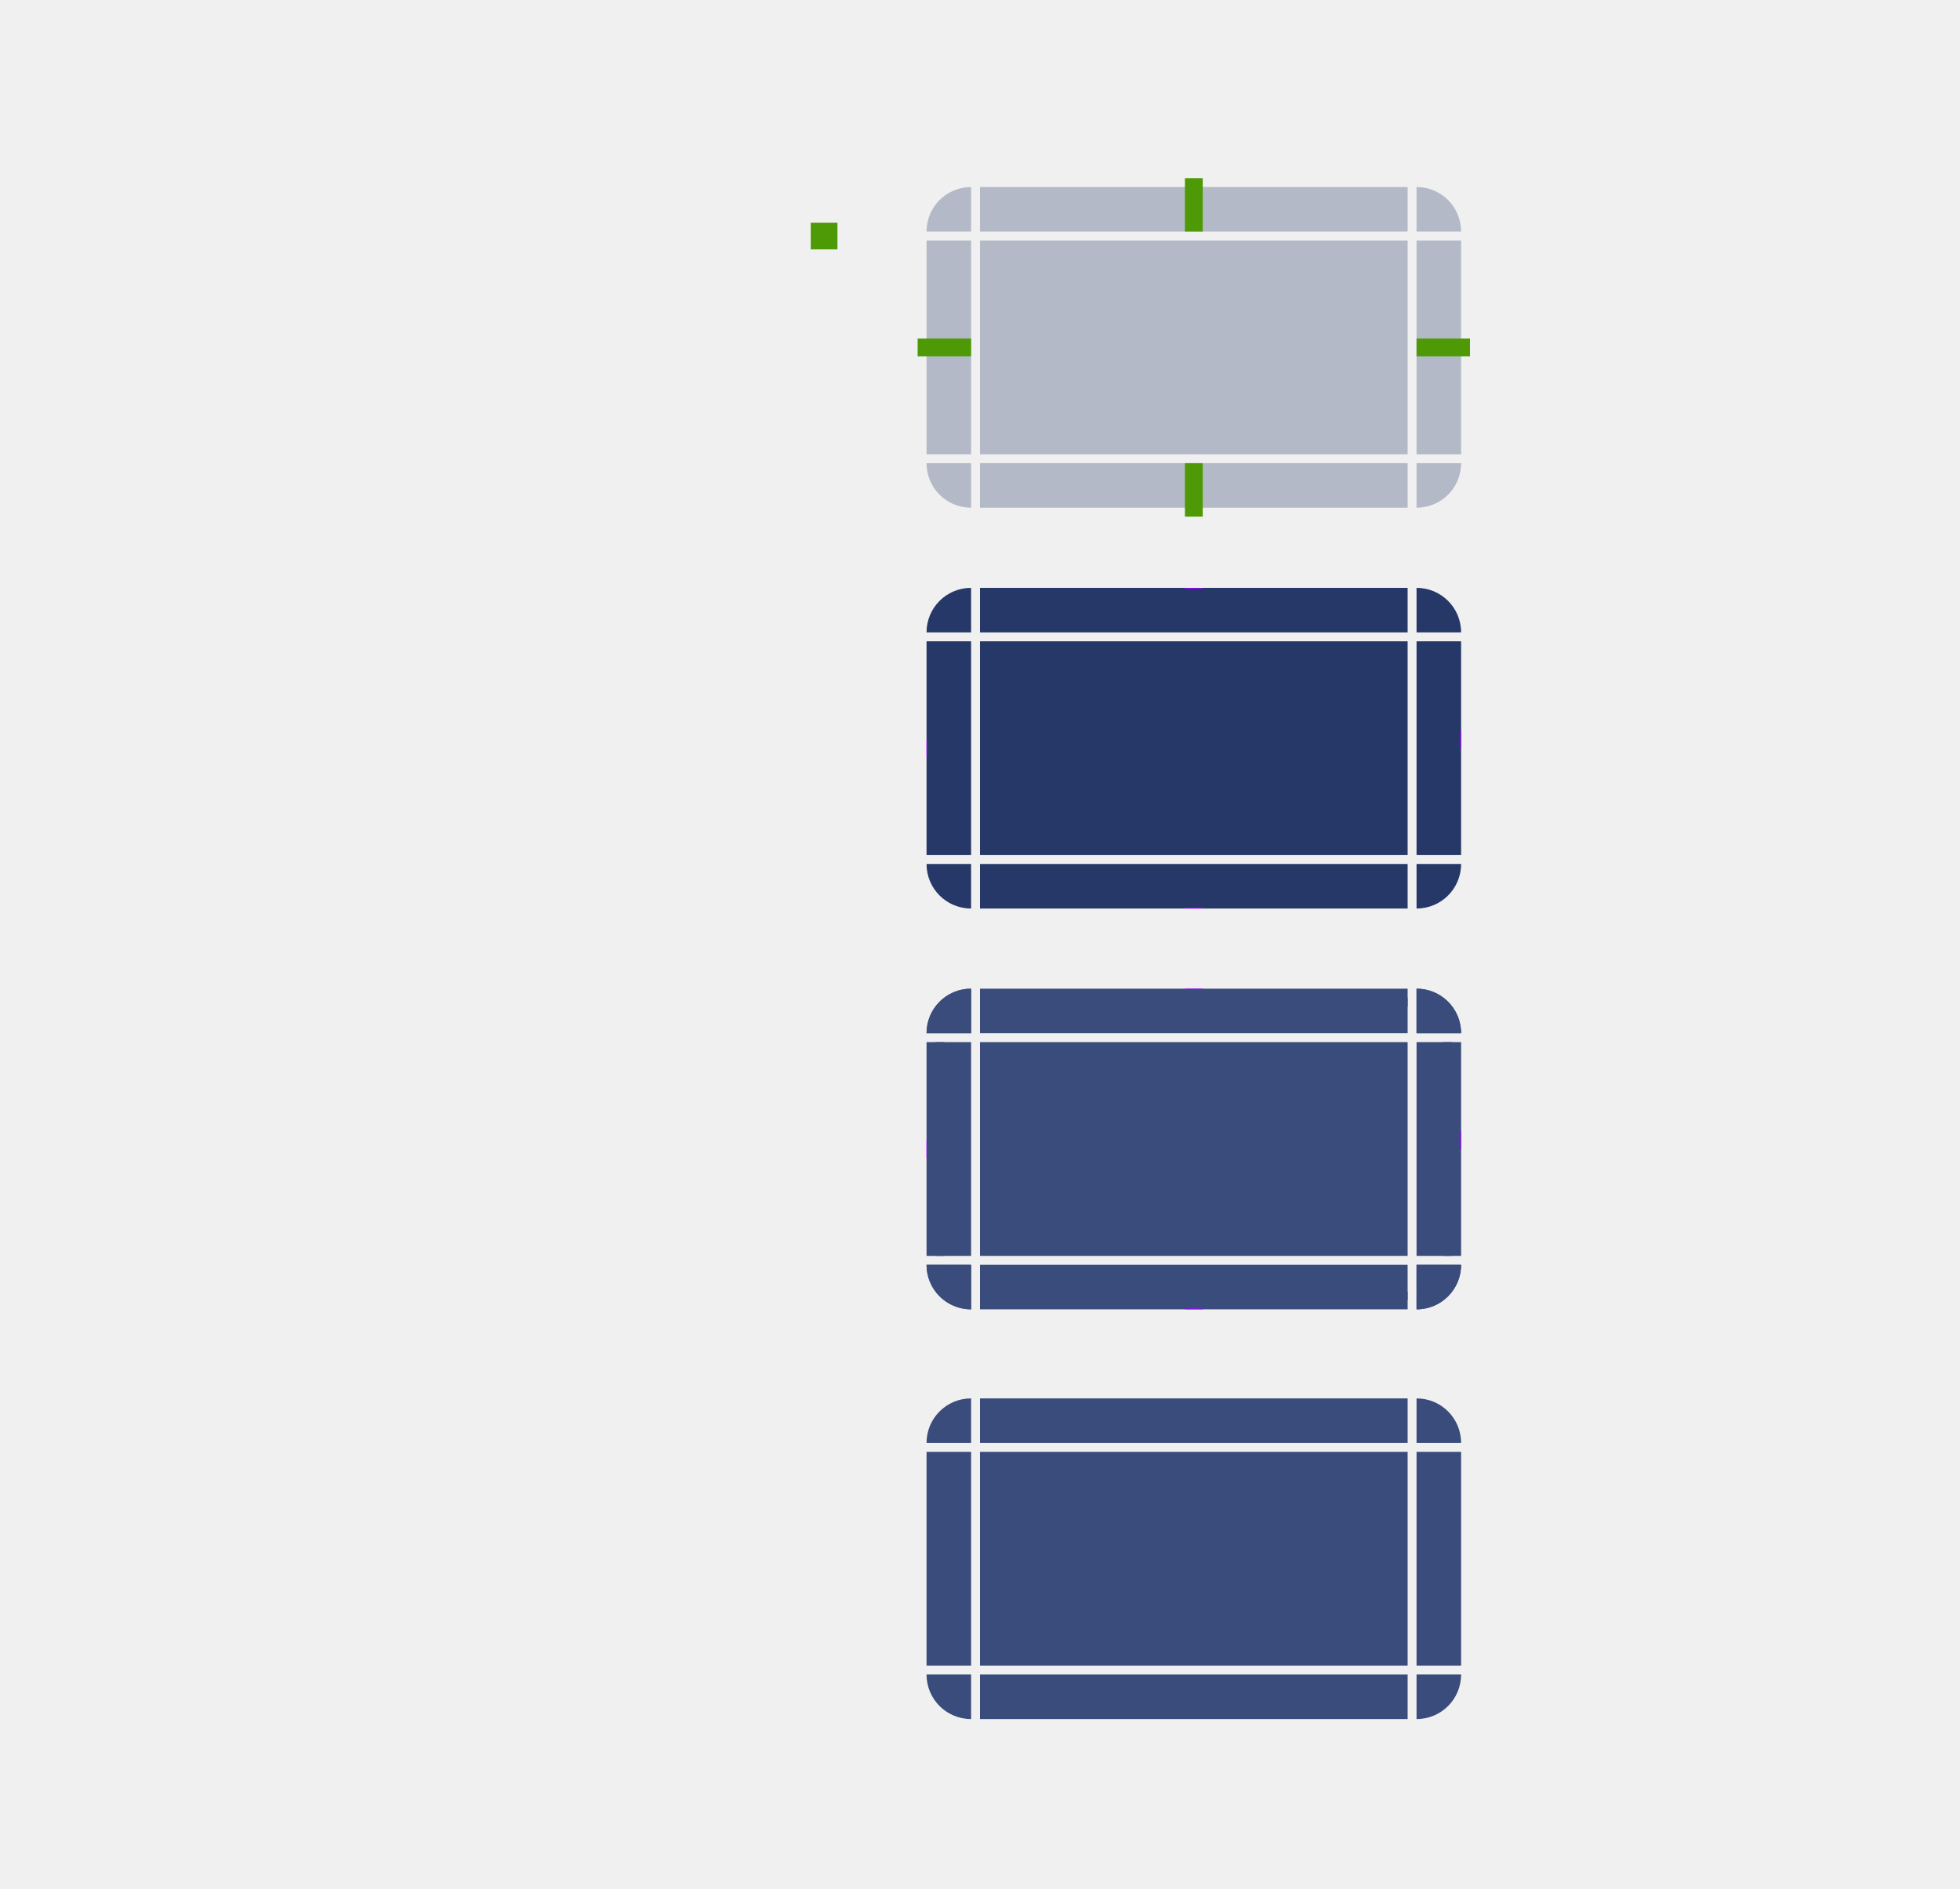
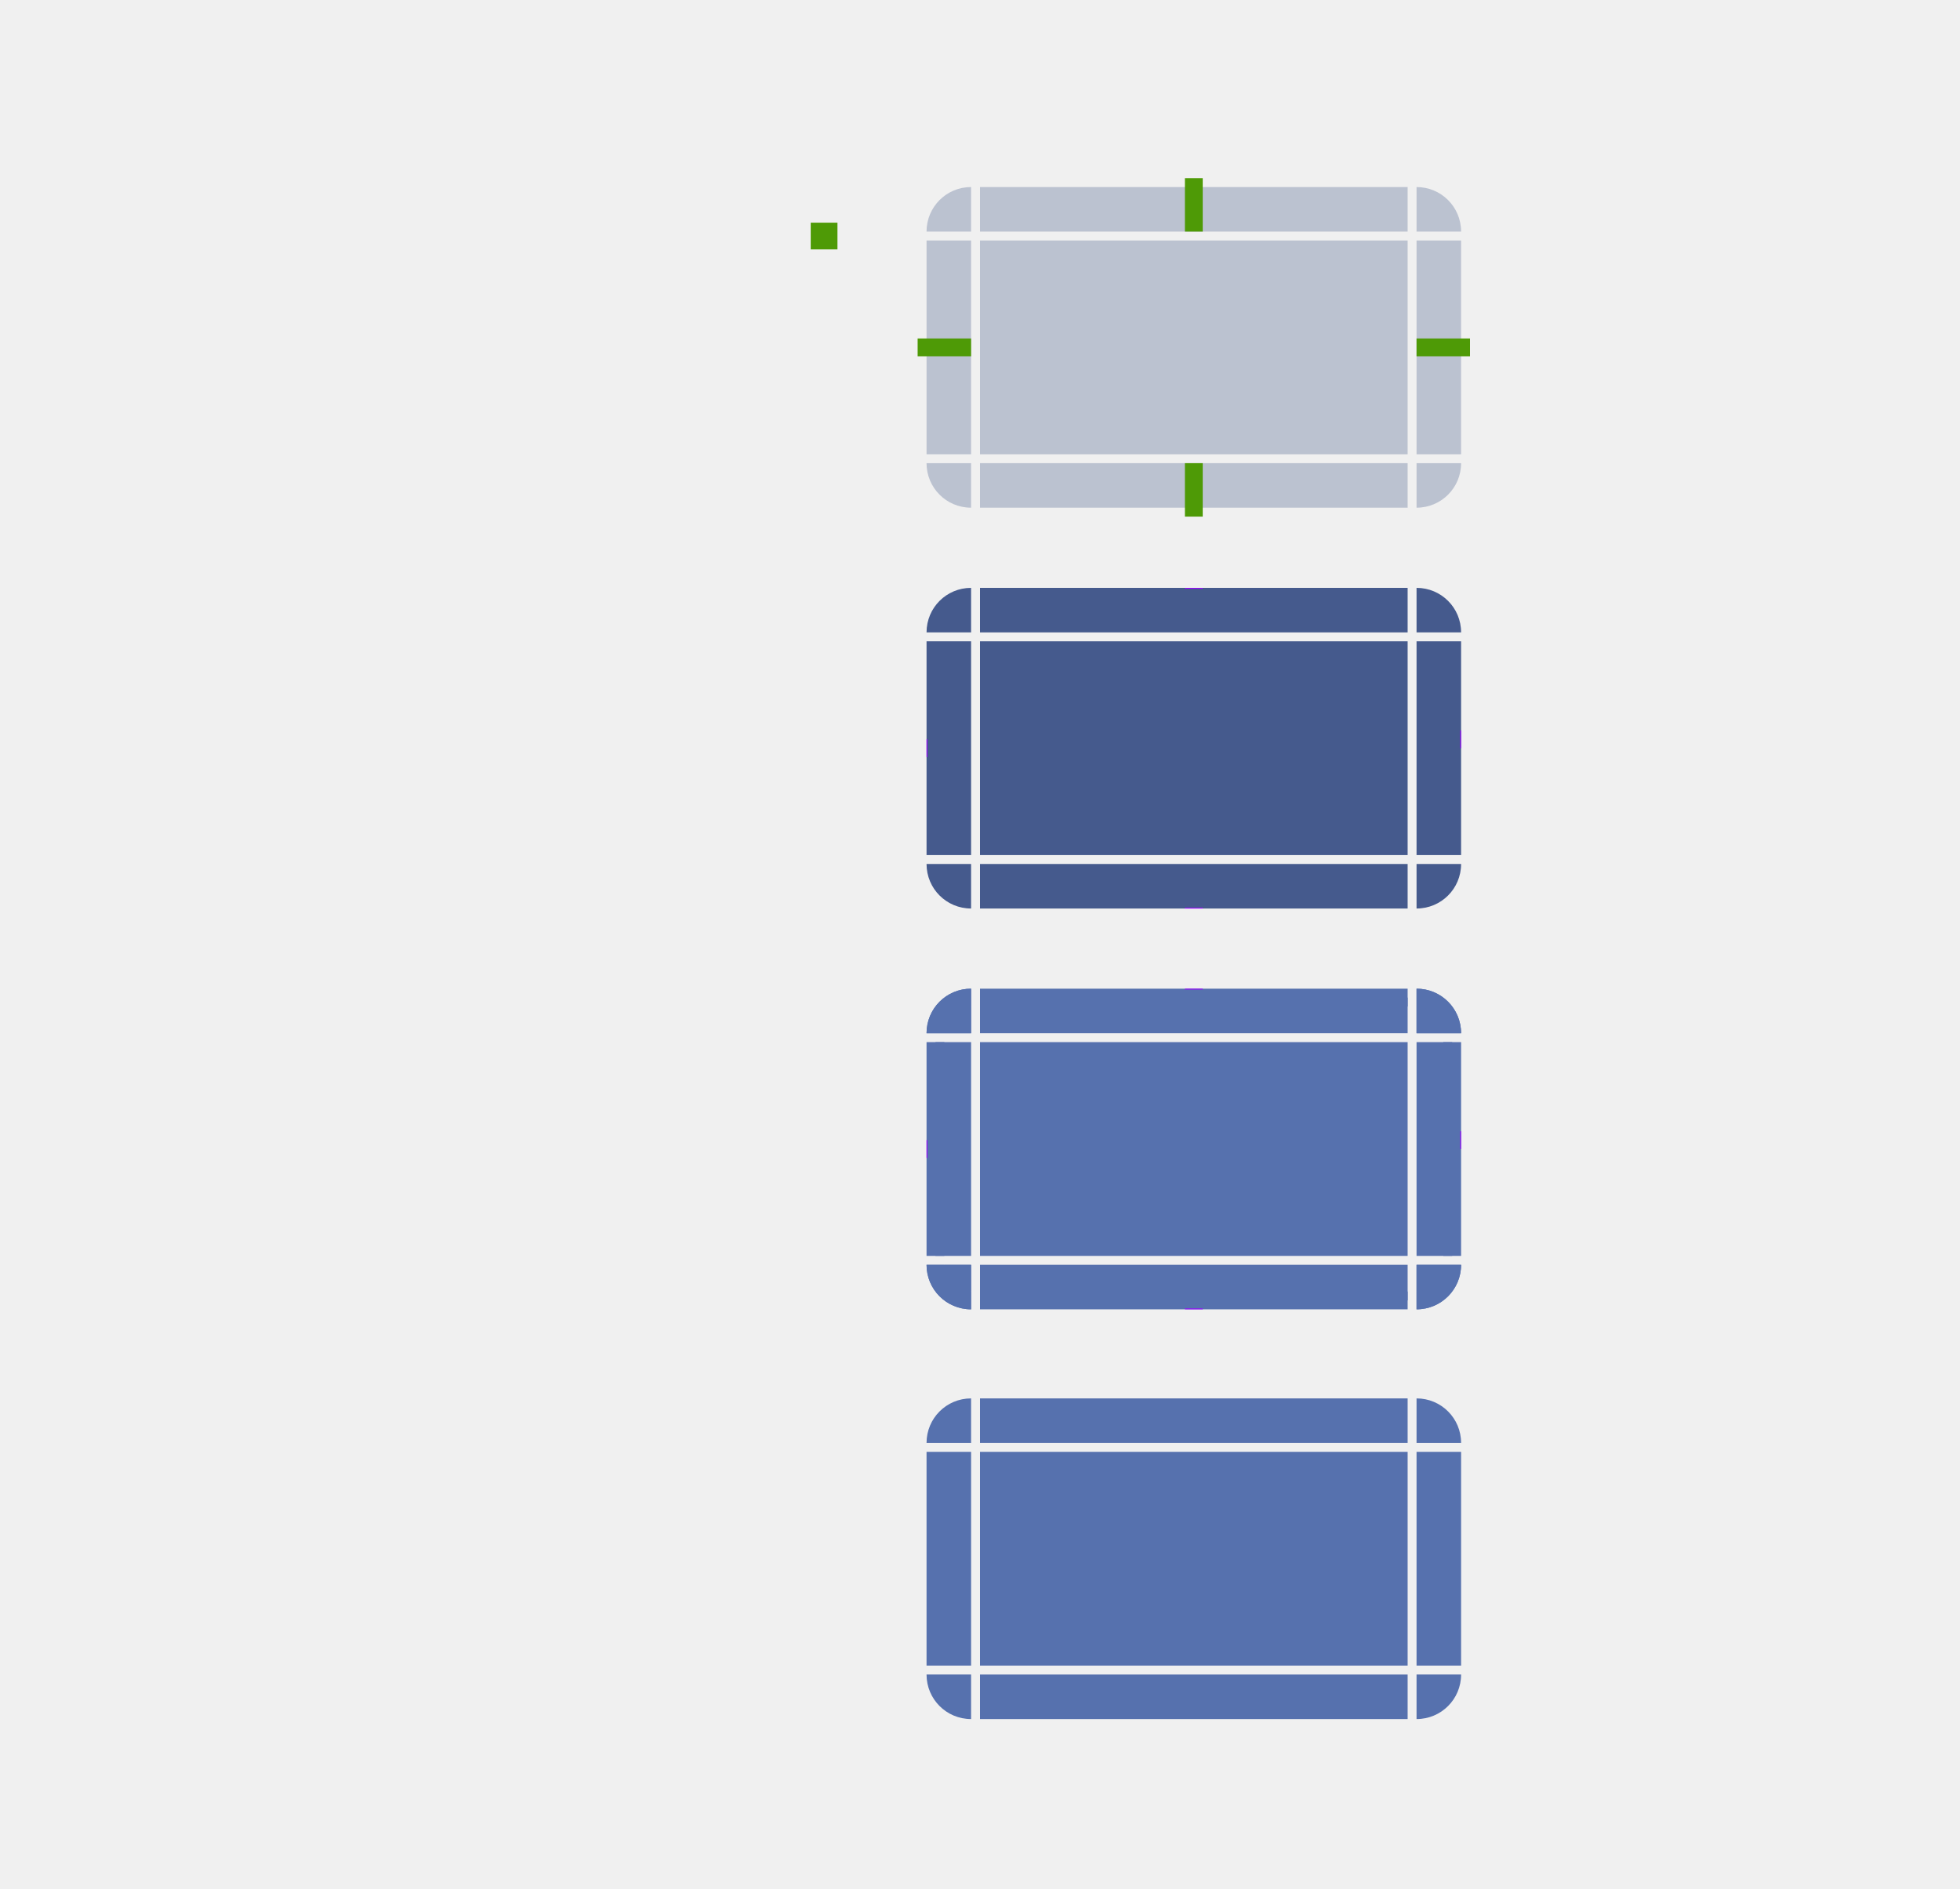
<svg xmlns="http://www.w3.org/2000/svg" xmlns:xlink="http://www.w3.org/1999/xlink" width="220" height="212" version="1.0" id="svg414">
  <defs id="defs18">
    <linearGradient id="b">
      <stop stop-color="#fafafa" offset="0" id="stop2" />
      <stop stop-color="#fafafa" offset="1" id="stop4" />
      <stop stop-color="#afb4b9" stop-opacity=".314" offset="1" id="stop6" />
    </linearGradient>
    <linearGradient id="e">
      <stop stop-color="#0c6395" offset="0" id="stop9" />
      <stop stop-color="#3daeef" offset="1" id="stop11" />
    </linearGradient>
    <style id="current-color-scheme" type="text/css">.ColorScheme-Text {
        color:#31363b;
        stop-color:#31363b;
      }
      .ColorScheme-Background {
        color:#eff0f1;
        stop-color:#eff0f1;
      }
      .ColorScheme-Highlight {
        color:#3daee9;
        stop-color:#3daee9;
      }
      .ColorScheme-ViewText {
        color:#31363b;
        stop-color:#31363b;
      }
      .ColorScheme-ViewBackground {
        color:#fcfcfc;
        stop-color:#fcfcfc;
      }
      .ColorScheme-ViewHover {
        color:#93cee9;
        stop-color:#93cee9;
      }
      .ColorScheme-ViewFocus{
        color:#3daee9;
        stop-color:#3daee9;
      }
      .ColorScheme-ButtonText {
        color:#31363b;
        stop-color:#31363b;
      }
      .ColorScheme-ButtonBackground {
        color:#eff0f1;
        stop-color:#eff0f1;
      }
      .ColorScheme-ButtonHover {
        color:#93cee9;
        stop-color:#93cee9;
      }
      .ColorScheme-ButtonFocus{
        color:#3daee9;
        stop-color:#3daee9;
      }</style>
    <linearGradient id="a" x1="216" x2="216" y1="107" y2="110" gradientUnits="userSpaceOnUse" xlink:href="#e" />
    <linearGradient id="d" x1="160" x2="160" y1="-159" y2="-138" gradientTransform="translate(-879.81 948.58)" gradientUnits="userSpaceOnUse" xlink:href="#b" />
    <linearGradient id="c" x1="160" x2="160" y1="-159" y2="-138" gradientTransform="translate(-823.81 948.58)" gradientUnits="userSpaceOnUse" xlink:href="#b" />
  </defs>
  <rect style="fill:#4e9a06" ry="0" height="3" width="3" y="25" x="91" id="normal-hint-compose-over-border" />
-   <path style="color:#3daee6;opacity:1;fill:#253867;stroke-width:0.707;fill-opacity:1" d="M 110,72 V 96 h 48 V 72 Z" class="ColorScheme-Highlight" id="hover-center" />
+   <path style="color:#3daee6;opacity:1;fill:#455a8d;stroke-width:0.707;fill-opacity:1" d="M 110,72 V 96 h 48 V 72 Z" class="ColorScheme-Highlight" id="hover-center" />
  <g transform="translate(-81.14,-758.86)" id="hover-topleft" style="opacity:1">
-     <path style="color:#3daee6;opacity:1;fill:#253867;stroke-width:1.25;fill-opacity:1" d="m 190.14,824.86 c -2.77,0 -5,2.23 -5,5 h 5 z" id="path5201" />
+     <path style="color:#3daee6;opacity:1;fill:#455a8d;stroke-width:1.25;fill-opacity:1" d="m 190.14,824.86 c -2.77,0 -5,2.23 -5,5 h 5 z" id="path5201" />
    <path style="color:#3daee6;opacity:1;fill:none;stroke-width:1.5" d="M 109 65 C 105.676 65 103 67.676 103 71 L 105 71 C 105 68.784 106.784 67 109 67 L 109 65 z " transform="translate(81.14,758.86)" id="path2151" />
    <path style="color:#3daee6;opacity:0;fill:#8ab4f8;stroke-width:1.25;fill-opacity:1" d="M 109 66 C 106.23 66 104 68.23 104 71 L 106 71 C 106 69.338 107.338 68 109 68 L 109 66 z " transform="translate(81.14,758.86)" id="path10-91" />
  </g>
  <g transform="matrix(0.3664122,0,0,1,40.33041,-758.86)" id="hover-top" style="opacity:1">
-     <path style="color:#3daee6;opacity:1;fill:#253867;fill-opacity:1;stroke-width:1.118" id="path13-26" d="M 190.14,824.86 V 829.86 h 131 v -5 z" class="ColorScheme-Highlight" />
+     <path style="color:#3daee6;opacity:1;fill:#455a8d;fill-opacity:1;stroke-width:1.118" id="path13-26" d="M 190.14,824.86 V 829.86 h 131 v -5 z" class="ColorScheme-Highlight" />
    <path class="ColorScheme-Highlight" d="M 190.14,823.86 V 825.86 h 131 v -2 z" id="path2149" style="color:#3daee6;opacity:1;fill:none;stroke-width:0.707" />
    <path style="color:#3daee6;opacity:0;fill:#8ab4f8;stroke-width:0.707;fill-opacity:1" id="path4403" d="m 190.14,824.86 v 2 h 131 v -2 z" class="ColorScheme-Highlight" />
  </g>
  <use x="0" y="0" xlink:href="#hover-topleft" id="hover-topright" transform="matrix(-1,0,0,1,268,0)" width="100%" height="100%" />
  <use x="0" y="0" xlink:href="#hover-top" id="hover-left" transform="matrix(0,-0.5000001,1,0,37.99997,151)" width="100%" height="100%" />
  <use x="0" y="0" xlink:href="#hover-top" id="hover-right" transform="matrix(0,0.5,-1,0,230,16.99998)" width="100%" height="100%" />
  <use x="0" y="0" xlink:href="#hover-top" id="hover-bottom" transform="matrix(1,0,0,-1,-2.6708e-5,168)" width="100%" height="100%" />
  <use x="0" y="0" xlink:href="#hover-topleft" id="hover-bottomleft" transform="matrix(1,0,0,-1,-4.7e-7,168)" width="100%" height="100%" />
  <use x="0" y="0" xlink:href="#hover-topleft" id="hover-bottomright" transform="rotate(-180,134,84)" width="100%" height="100%" />
  <rect style="fill:#9a06ff;stroke-width:0.316" height="0.1" width="2" y="66" x="133" id="hover-hint-top-margin" />
  <rect style="fill:#9a06ff;stroke-width:0.224" height="0.1" width="2" y="163.9" x="-84" transform="rotate(-90)" id="hover-hint-right-margin" />
  <rect style="fill:#9a06ff;stroke-width:0.224" height="0.1" width="2" y="104" x="-85" transform="rotate(-90)" id="hover-hint-left-margin" />
  <rect style="fill:#9a06ff;stroke-width:0.183" id="hover-hint-bottom-margin" x="133" y="101.9" width="2" height="0.1" />
-   <path style="color:#3daee6;opacity:0.3;fill:#253867;stroke-width:0.707;fill-opacity:1" d="m 110,27 v 24 h 48 V 27 Z" class="ColorScheme-Highlight" id="normal-center" />
+   <path style="color:#3daee6;opacity:0.3;fill:#415687;stroke-width:0.707;fill-opacity:1" d="m 110,27 v 24 h 48 V 27 Z" class="ColorScheme-Highlight" id="normal-center" />
  <g transform="translate(-81.14,-803.86)" id="normal-topleft" style="opacity:1">
    <path style="color:#3daee6;opacity:1;fill:none;stroke-width:1.5" d="m 109,65 c -3.324,0 -6,2.676 -6,6 h 2 c 0,-2.216 1.784,-4 4,-4 z" transform="translate(81.14,758.86)" id="path2151-9-5" />
-     <path style="color:#3daee6;opacity:0.3;fill:#253867;stroke-width:1.25;fill-opacity:1" d="m 190.14,824.86 c -2.77,0 -5,2.23 -5,5 h 5 z" id="path10-91-9-7" />
+     <path style="color:#3daee6;opacity:0.3;fill:#415687;stroke-width:1.25;fill-opacity:1" d="m 190.14,824.86 c -2.77,0 -5,2.23 -5,5 h 5 z" id="path10-91-9-7" />
  </g>
  <g transform="matrix(0.3664122,0,0,1,40.33039,-803.86)" id="normal-top" style="opacity:1">
-     <path style="color:#3daee6;opacity:0.3;fill:#253867;stroke-width:1.118;fill-opacity:1" id="path13-26-1-3" d="M 190.14,824.86 V 829.86 h 131 v -5 z" class="ColorScheme-Highlight" />
+     <path style="color:#3daee6;opacity:0.3;fill:#415687;stroke-width:1.118;fill-opacity:1" id="path13-26-1-3" d="M 190.14,824.86 V 829.86 h 131 v -5 z" class="ColorScheme-Highlight" />
    <path class="ColorScheme-Highlight" d="M 190.14,823.86 V 825.86 h 131 v -2 z" id="path2149-9-6" style="color:#3daee6;opacity:1;fill:none;stroke-width:0.707" />
  </g>
  <g style="opacity:1" id="normal-topright" transform="matrix(-1,0,0,1,349.14,-803.86)">
    <path id="path2794-2" transform="translate(81.14,758.86)" d="m 109,65 c -3.324,0 -6,2.676 -6,6 h 2 c 0,-2.216 1.784,-4 4,-4 z" style="color:#3daee6;opacity:1;fill:none;stroke-width:1.5" />
-     <path id="path2796-5" d="m 190.14,824.86 c -2.77,0 -5,2.23 -5,5 H 190.14 Z" style="color:#3daee6;opacity:0.3;fill:#253867;stroke-width:1.25;fill-opacity:1" />
+     <path id="path2796-5" d="m 190.14,824.86 c -2.77,0 -5,2.23 -5,5 H 190.14 Z" style="color:#3daee6;opacity:0.3;fill:#415687;stroke-width:1.25;fill-opacity:1" />
  </g>
  <g style="opacity:1" id="normal-left" transform="matrix(0,-0.1832061,1,0,-720.86,85.83475)">
-     <path class="ColorScheme-Highlight" d="M 190.14,824.86 V 829.86 h 131 v -5 z" id="path2824-8" style="color:#3daee6;opacity:0.3;fill:#253867;stroke-width:1.118;fill-opacity:1" />
+     <path class="ColorScheme-Highlight" d="M 190.14,824.86 V 829.86 h 131 v -5 z" id="path2824-8" style="color:#3daee6;opacity:0.3;fill:#415687;stroke-width:1.118;fill-opacity:1" />
    <path style="color:#3daee6;opacity:1;fill:none;stroke-width:0.707" id="path2826-2" d="M 190.14,823.86 V 825.86 h 131 v -2 z" class="ColorScheme-Highlight" />
  </g>
  <g style="opacity:1" id="normal-right" transform="matrix(0,0.1832061,-1,0,988.86,-7.834834)">
-     <path class="ColorScheme-Highlight" d="M 190.14,824.86 V 829.86 h 131 v -5 z" id="path2812-5" style="color:#3daee6;opacity:0.3;fill:#253867;stroke-width:1.118;fill-opacity:1" />
+     <path class="ColorScheme-Highlight" d="M 190.14,824.86 V 829.86 h 131 v -5 z" id="path2812-5" style="color:#3daee6;opacity:0.3;fill:#415687;stroke-width:1.118;fill-opacity:1" />
    <path style="color:#3daee6;opacity:1;fill:none;stroke-width:0.707" id="path2814-6" d="M 190.14,823.86 V 825.86 h 131 v -2 z" class="ColorScheme-Highlight" />
  </g>
  <g style="opacity:1" id="normal-bottom" transform="matrix(0.3664122,0,0,-1,40.33038,881.8599)">
-     <path class="ColorScheme-Highlight" d="m 190.14,824.86 v 5 h 131 v -5 z" id="path2818-7" style="color:#3daee6;opacity:0.3;fill:#253867;stroke-width:1.118;fill-opacity:1" />
+     <path class="ColorScheme-Highlight" d="m 190.14,824.86 v 5 h 131 v -5 z" id="path2818-7" style="color:#3daee6;opacity:0.3;fill:#415687;stroke-width:1.118;fill-opacity:1" />
    <path style="color:#3daee6;opacity:1;fill:none;stroke-width:0.707" id="path2820-5" d="M 190.14,823.86 V 825.86 h 131 v -2 z" class="ColorScheme-Highlight" />
  </g>
  <g style="opacity:1" id="normal-bottomleft" transform="matrix(1,0,0,-1,-81.14002,881.8599)">
    <path id="path2806-9" transform="translate(81.14,758.86)" d="m 109,65 c -3.324,0 -6,2.676 -6,6 h 2 c 0,-2.216 1.784,-4 4,-4 z" style="color:#3daee6;opacity:1;fill:none;stroke-width:1.5" />
-     <path id="path2808-3" d="m 190.14,824.86 c -2.77,0 -5,2.23 -5,5 H 190.14 Z" style="color:#3daee6;opacity:0.3;fill:#253867;stroke-width:1.25;fill-opacity:1" />
+     <path id="path2808-3" d="m 190.14,824.86 c -2.77,0 -5,2.23 -5,5 H 190.14 Z" style="color:#3daee6;opacity:0.3;fill:#415687;stroke-width:1.25;fill-opacity:1" />
  </g>
  <g style="opacity:1" id="normal-bottomright" transform="rotate(180,174.57,440.93)">
    <path id="path2800-1" transform="translate(81.14,758.86)" d="m 109,65 c -3.324,0 -6,2.676 -6,6 h 2 c 0,-2.216 1.784,-4 4,-4 z" style="color:#3daee6;opacity:1;fill:none;stroke-width:1.5" />
-     <path id="path2802-8" d="m 190.14,824.86 c -2.77,0 -5,2.23 -5,5 H 190.14 Z" style="color:#3daee6;opacity:0.3;fill:#253867;stroke-width:1.25;fill-opacity:1" />
-   </g>
-   <path style="color:#3daee6;opacity:1;fill:#394c7b;stroke-width:0.707;fill-opacity:1" d="m 110,163 v 24 h 48 v -24 z" class="ColorScheme-Highlight" id="pressed-center" />
+     <path id="path2802-8" d="m 190.14,824.86 c -2.77,0 -5,2.23 -5,5 H 190.14 Z" style="color:#3daee6;opacity:0.3;fill:#415687;stroke-width:1.25;fill-opacity:1" />
+   </g>
+   <path style="color:#3daee6;opacity:1;fill:#5671ae;stroke-width:0.707;fill-opacity:1" d="m 110,163 v 24 h 48 v -24 z" class="ColorScheme-Highlight" id="pressed-center" />
  <g transform="translate(-81.14,-667.86)" id="pressed-topleft" style="opacity:1">
    <path style="color:#3daee6;opacity:1;fill:none;stroke-width:1.5" d="m 109,65 c -3.324,0 -6,2.676 -6,6 h 2 c 0,-2.216 1.784,-4 4,-4 z" transform="translate(81.14,758.86)" id="path2151-9-5-9" />
-     <path style="color:#3daee6;opacity:1;fill:#394c7b;stroke-width:1.25;fill-opacity:1" d="m 190.14,824.86 c -2.77,0 -5,2.23 -5,5 h 5 z" id="path10-91-9-7-7" />
+     <path style="color:#3daee6;opacity:1;fill:#5671ae;stroke-width:1.25;fill-opacity:1" d="m 190.14,824.86 c -2.77,0 -5,2.23 -5,5 h 5 z" id="path10-91-9-7-7" />
  </g>
  <g transform="matrix(0.3664122,0,0,1,40.33038,-667.86)" id="pressed-top" style="opacity:1">
-     <path style="color:#3daee6;opacity:1;fill:#394c7b;stroke-width:1.118;fill-opacity:1" id="path13-26-1-3-6" d="M 190.14,824.86 V 829.86 h 131 v -5 z" class="ColorScheme-Highlight" />
+     <path style="color:#3daee6;opacity:1;fill:#5671ae;stroke-width:1.118;fill-opacity:1" id="path13-26-1-3-6" d="M 190.14,824.86 V 829.86 h 131 v -5 z" class="ColorScheme-Highlight" />
    <path class="ColorScheme-Highlight" d="M 190.14,823.86 V 825.86 h 131 v -2 z" id="path2149-9-6-2" style="color:#3daee6;opacity:1;fill:none;stroke-width:0.707" />
  </g>
  <g style="opacity:1" id="pressed-topright" transform="matrix(-1,0,0,1,349.14,-667.86)">
    <path id="path2794-2-7" transform="translate(81.14,758.86)" d="m 109,65 c -3.324,0 -6,2.676 -6,6 h 2 c 0,-2.216 1.784,-4 4,-4 z" style="color:#3daee6;opacity:1;fill:none;stroke-width:1.5" />
-     <path id="path2796-5-7" d="m 190.14,824.86 c -2.77,0 -5,2.23 -5,5 h 5 z" style="color:#3daee6;opacity:1;fill:#394c7b;stroke-width:1.25;fill-opacity:1" />
+     <path id="path2796-5-7" d="m 190.14,824.86 c -2.77,0 -5,2.23 -5,5 h 5 z" style="color:#3daee6;opacity:1;fill:#5671ae;stroke-width:1.25;fill-opacity:1" />
  </g>
  <g style="opacity:1" id="pressed-left" transform="matrix(0,-0.1832061,1,0,-720.86,221.8347)">
-     <path class="ColorScheme-Highlight" d="M 190.14,824.86 V 829.86 h 131 v -5 z" id="path2824-8-5" style="color:#3daee6;opacity:1;fill:#394c7b;stroke-width:1.118;fill-opacity:1" />
+     <path class="ColorScheme-Highlight" d="M 190.14,824.86 V 829.86 h 131 v -5 z" id="path2824-8-5" style="color:#3daee6;opacity:1;fill:#5671ae;stroke-width:1.118;fill-opacity:1" />
    <path style="color:#3daee6;opacity:1;fill:none;stroke-width:0.707" id="path2826-2-7" d="M 190.14,823.86 V 825.86 h 131 v -2 z" class="ColorScheme-Highlight" />
  </g>
  <g style="opacity:1" id="pressed-right" transform="matrix(0,0.1832061,-1,0,988.8599,128.1651)">
-     <path class="ColorScheme-Highlight" d="M 190.14,824.86 V 829.86 h 131 v -5 z" id="path2812-5-0" style="color:#3daee6;opacity:1;fill:#394c7b;stroke-width:1.118;fill-opacity:1" />
+     <path class="ColorScheme-Highlight" d="M 190.14,824.86 V 829.86 h 131 v -5 z" id="path2812-5-0" style="color:#3daee6;opacity:1;fill:#5671ae;stroke-width:1.118;fill-opacity:1" />
    <path style="color:#3daee6;opacity:1;fill:none;stroke-width:0.707" id="path2814-6-9" d="M 190.14,823.86 V 825.86 h 131 v -2 z" class="ColorScheme-Highlight" />
  </g>
  <g style="opacity:1" id="pressed-bottom" transform="matrix(0.3664122,0,0,-1,40.33038,1017.86)">
-     <path class="ColorScheme-Highlight" d="M 190.14,824.86 V 829.86 h 131 v -5 z" id="path2818-7-0" style="color:#3daee6;opacity:1;fill:#394c7b;stroke-width:1.118;fill-opacity:1" />
+     <path class="ColorScheme-Highlight" d="M 190.14,824.86 V 829.86 h 131 v -5 z" id="path2818-7-0" style="color:#3daee6;opacity:1;fill:#5671ae;stroke-width:1.118;fill-opacity:1" />
    <path style="color:#3daee6;opacity:1;fill:none;stroke-width:0.707" id="path2820-5-9" d="M 190.14,823.86 V 825.86 h 131 v -2 z" class="ColorScheme-Highlight" />
  </g>
  <g style="opacity:1" id="pressed-bottomleft" transform="matrix(1,0,0,-1,-81.14002,1017.86)">
    <path id="path2806-9-9" transform="translate(81.14,758.86)" d="m 109,65 c -3.324,0 -6,2.676 -6,6 h 2 c 0,-2.216 1.784,-4 4,-4 z" style="color:#3daee6;opacity:1;fill:none;stroke-width:1.5" />
-     <path id="path2808-3-3" d="m 190.14,824.86 c -2.77,0 -5,2.23 -5,5 H 190.14 Z" style="color:#3daee6;opacity:1;fill:#394c7b;stroke-width:1.25;fill-opacity:1" />
+     <path id="path2808-3-3" d="m 190.14,824.86 c -2.77,0 -5,2.23 -5,5 H 190.14 Z" style="color:#3daee6;opacity:1;fill:#5671ae;stroke-width:1.25;fill-opacity:1" />
  </g>
  <g style="opacity:1" id="pressed-bottomright" transform="rotate(180,174.57,508.93)">
    <path id="path2800-1-0" transform="translate(81.14,758.86)" d="m 109,65 c -3.324,0 -6,2.676 -6,6 h 2 c 0,-2.216 1.784,-4 4,-4 z" style="color:#3daee6;opacity:1;fill:none;stroke-width:1.5" />
-     <path id="path2802-8-6" d="m 190.14,824.86 c -2.77,0 -5,2.23 -5,5 H 190.14 Z" style="color:#3daee6;opacity:1;fill:#394c7b;stroke-width:1.25;fill-opacity:1" />
-   </g>
-   <path style="color:#3daee6;opacity:1;fill:#394c7b;stroke-width:0.707;fill-opacity:1" d="m 110,117 v 24 h 48 V 117 Z" class="ColorScheme-Highlight" id="focus-center" />
+     <path id="path2802-8-6" d="m 190.14,824.86 c -2.77,0 -5,2.23 -5,5 H 190.14 Z" style="color:#3daee6;opacity:1;fill:#5671ae;stroke-width:1.25;fill-opacity:1" />
+   </g>
+   <path style="color:#3daee6;opacity:1;fill:#5671ae;stroke-width:0.707;fill-opacity:1" d="m 110,117 v 24 h 48 V 117 Z" class="ColorScheme-Highlight" id="focus-center" />
  <g transform="translate(-81.14,-713.86)" id="focus-topleft" style="opacity:1">
-     <path style="color:#3daee6;opacity:1;fill:#394c7b;stroke-width:1.25;fill-opacity:1" d="m 190.14,824.86 c -2.77,0 -5,2.23 -5,5 h 5 z" id="path5203" />
+     <path style="color:#3daee6;opacity:1;fill:#5671ae;stroke-width:1.25;fill-opacity:1" d="m 190.14,824.86 c -2.77,0 -5,2.23 -5,5 h 5 z" id="path5203" />
    <path style="color:#3daee6;opacity:1;fill:none;stroke-width:1.5" d="m 109,65 c -3.324,0 -6,2.676 -6,6 h 2 c 0,-2.216 1.784,-4 4,-4 z" transform="translate(81.14,758.86)" id="path2151-0" />
-     <path style="color:#3daee6;opacity:1;fill:#394c7b;stroke-width:1.25;fill-opacity:1" d="m 109,66 c -2.77,0 -5,2.23 -5,5 h 2 c 0,-1.662 1.338,-3 3,-3 z" transform="translate(81.14,758.86)" id="path10-91-3" />
-     <path id="path4405-2" d="m 190.14,826.86 c -1.662,0 -3,1.338 -3,3 h 3 z" style="color:#3daee6;opacity:1;fill:#394c7b;stroke-width:0.75;fill-opacity:1" />
+     <path style="color:#3daee6;opacity:1;fill:#5671ae;stroke-width:1.25;fill-opacity:1" d="m 109,66 c -2.77,0 -5,2.23 -5,5 h 2 c 0,-1.662 1.338,-3 3,-3 z" transform="translate(81.14,758.86)" id="path10-91-3" />
+     <path id="path4405-2" d="m 190.14,826.86 c -1.662,0 -3,1.338 -3,3 h 3 z" style="color:#3daee6;opacity:1;fill:#5671ae;stroke-width:0.75;fill-opacity:1" />
  </g>
  <g transform="matrix(0.3664122,0,0,1,40.33041,-713.86)" id="focus-top" style="opacity:1">
-     <path style="color:#3daee6;opacity:1;fill:#394c7b;fill-opacity:1" id="path13-26-3" d="m 190.14,825.86 v 4 h 131 v -4 z" class="ColorScheme-Highlight" />
+     <path style="color:#3daee6;opacity:1;fill:#5671ae;fill-opacity:1" id="path13-26-3" d="m 190.14,825.86 v 4 h 131 v -4 z" class="ColorScheme-Highlight" />
    <path class="ColorScheme-Highlight" d="M 190.14,823.86 V 825.86 h 131 v -2 z" id="path2149-1" style="color:#3daee6;opacity:1;fill:none;stroke-width:0.707" />
-     <path style="color:#3daee6;opacity:1;fill:#394c7b;stroke-width:0.707;fill-opacity:1" id="path4403-3" d="m 190.14,824.86 v 2 h 131 v -2 z" class="ColorScheme-Highlight" />
+     <path style="color:#3daee6;opacity:1;fill:#5671ae;stroke-width:0.707;fill-opacity:1" id="path4403-3" d="m 190.14,824.86 v 2 h 131 v -2 z" class="ColorScheme-Highlight" />
  </g>
  <g style="opacity:1" id="focus-topright" transform="matrix(-1,0,0,1,349.14,-713.86)">
-     <path id="path5205" d="m 190.14,824.86 c -2.77,0 -5,2.23 -5,5 H 190.14 Z" style="color:#3daee6;opacity:1;fill:#394c7b;stroke-width:1.25;fill-opacity:1" />
+     <path id="path5205" d="m 190.14,824.86 c -2.77,0 -5,2.23 -5,5 H 190.14 Z" style="color:#3daee6;opacity:1;fill:#5671ae;stroke-width:1.25;fill-opacity:1" />
    <path id="path5070" transform="translate(81.14,758.86)" d="m 109,65 c -3.324,0 -6,2.676 -6,6 h 2 c 0,-2.216 1.784,-4 4,-4 z" style="color:#3daee6;opacity:1;fill:none;stroke-width:1.5" />
-     <path id="path5072" transform="translate(81.14,758.86)" d="m 109,66 c -2.77,0 -5,2.23 -5,5 h 2 c 0,-1.662 1.338,-3 3,-3 z" style="color:#3daee6;opacity:1;fill:#394c7b;stroke-width:1.25;fill-opacity:1" />
-     <path style="color:#3daee6;opacity:1;fill:#394c7b;stroke-width:0.75;fill-opacity:1" d="m 190.14,826.86 c -1.662,0 -3,1.338 -3,3 h 3 z" id="path5074" />
+     <path id="path5072" transform="translate(81.14,758.86)" d="m 109,66 c -2.77,0 -5,2.23 -5,5 h 2 c 0,-1.662 1.338,-3 3,-3 z" style="color:#3daee6;opacity:1;fill:#5671ae;stroke-width:1.25;fill-opacity:1" />
+     <path style="color:#3daee6;opacity:1;fill:#5671ae;stroke-width:0.75;fill-opacity:1" d="m 190.14,826.86 c -1.662,0 -3,1.338 -3,3 h 3 z" id="path5074" />
  </g>
  <g style="opacity:1" id="focus-left" transform="matrix(0,-0.1832061,1,0,-720.86,175.8348)">
-     <path class="ColorScheme-Highlight" d="m 190.14,825.86 v 4 h 131 v -4 z" id="path5062" style="color:#3daee6;opacity:1;fill:#394c7b;fill-opacity:1" />
+     <path class="ColorScheme-Highlight" d="m 190.14,825.86 v 4 h 131 v -4 z" id="path5062" style="color:#3daee6;opacity:1;fill:#5671ae;fill-opacity:1" />
    <path style="color:#3daee6;opacity:1;fill:none;stroke-width:0.707" id="path5064" d="M 190.14,823.86 V 825.86 h 131 v -2 z" class="ColorScheme-Highlight" />
-     <path class="ColorScheme-Highlight" d="m 190.14,824.86 v 2 h 131 v -2 z" id="path5066" style="color:#3daee6;opacity:1;fill:#394c7b;stroke-width:0.707;fill-opacity:1" />
+     <path class="ColorScheme-Highlight" d="m 190.14,824.86 v 2 h 131 v -2 z" id="path5066" style="color:#3daee6;opacity:1;fill:#5671ae;stroke-width:0.707;fill-opacity:1" />
  </g>
  <g style="opacity:1" id="focus-right" transform="matrix(0,0.1832061,-1,0,988.8599,82.16516)">
-     <path class="ColorScheme-Highlight" d="m 190.14,825.86 v 4 h 131 v -4 z" id="path5030" style="color:#3daee6;opacity:1;fill:#394c7b;fill-opacity:1" />
+     <path class="ColorScheme-Highlight" d="m 190.14,825.86 v 4 h 131 v -4 z" id="path5030" style="color:#3daee6;opacity:1;fill:#5671ae;fill-opacity:1" />
    <path style="color:#3daee6;opacity:1;fill:none;stroke-width:0.707" id="path5032" d="M 190.14,823.86 V 825.86 h 131 v -2 z" class="ColorScheme-Highlight" />
-     <path class="ColorScheme-Highlight" d="m 190.14,824.86 v 2 h 131 v -2 z" id="path5034" style="color:#3daee6;opacity:1;fill:#394c7b;stroke-width:0.707;fill-opacity:1" />
+     <path class="ColorScheme-Highlight" d="m 190.14,824.86 v 2 h 131 v -2 z" id="path5034" style="color:#3daee6;opacity:1;fill:#5671ae;stroke-width:0.707;fill-opacity:1" />
  </g>
  <g style="opacity:1" id="focus-bottom" transform="matrix(0.3664122,0,0,-1,40.33038,971.8599)">
-     <path class="ColorScheme-Highlight" d="m 190.14,825.86 v 4 h 131 v -4 z" id="path5046" style="color:#3daee6;opacity:1;fill:#394c7b;fill-opacity:1" />
+     <path class="ColorScheme-Highlight" d="m 190.14,825.86 v 4 h 131 v -4 z" id="path5046" style="color:#3daee6;opacity:1;fill:#5671ae;fill-opacity:1" />
    <path style="color:#3daee6;opacity:1;fill:none;stroke-width:0.707" id="path5048" d="M 190.14,823.86 V 825.86 h 131 v -2 z" class="ColorScheme-Highlight" />
-     <path class="ColorScheme-Highlight" d="m 190.14,824.86 v 2 h 131 v -2 z" id="path5050" style="color:#3daee6;opacity:1;fill:#394c7b;stroke-width:0.707;fill-opacity:1" />
+     <path class="ColorScheme-Highlight" d="m 190.14,824.86 v 2 h 131 v -2 z" id="path5050" style="color:#3daee6;opacity:1;fill:#5671ae;stroke-width:0.707;fill-opacity:1" />
  </g>
  <g style="opacity:1" id="focus-bottomleft" transform="matrix(1,0,0,-1,-81.14,971.8599)">
-     <path id="path5207" d="m 190.14,824.86 c -2.77,0 -5,2.23 -5,5 H 190.14 Z" style="color:#3daee6;opacity:1;fill:#394c7b;stroke-width:1.25;fill-opacity:1" />
+     <path id="path5207" d="m 190.14,824.86 c -2.77,0 -5,2.23 -5,5 H 190.14 Z" style="color:#3daee6;opacity:1;fill:#5671ae;stroke-width:1.25;fill-opacity:1" />
    <path id="path5054" transform="translate(81.14,758.86)" d="m 109,65 c -3.324,0 -6,2.676 -6,6 h 2 c 0,-2.216 1.784,-4 4,-4 z" style="color:#3daee6;opacity:1;fill:none;stroke-width:1.5" />
-     <path id="path5056" transform="translate(81.14,758.86)" d="m 109,66 c -2.77,0 -5,2.23 -5,5 h 2 c 0,-1.662 1.338,-3 3,-3 z" style="color:#3daee6;opacity:1;fill:#394c7b;stroke-width:1.25;fill-opacity:1" />
-     <path style="color:#3daee6;opacity:1;fill:#394c7b;stroke-width:0.75;fill-opacity:1" d="m 190.14,826.86 c -1.662,0 -3,1.338 -3,3 h 3 z" id="path5058" />
+     <path id="path5056" transform="translate(81.14,758.86)" d="m 109,66 c -2.77,0 -5,2.23 -5,5 h 2 c 0,-1.662 1.338,-3 3,-3 z" style="color:#3daee6;opacity:1;fill:#5671ae;stroke-width:1.25;fill-opacity:1" />
+     <path style="color:#3daee6;opacity:1;fill:#5671ae;stroke-width:0.75;fill-opacity:1" d="m 190.14,826.86 c -1.662,0 -3,1.338 -3,3 h 3 z" id="path5058" />
  </g>
  <g style="opacity:1" id="focus-bottomright" transform="rotate(180,174.57,485.93)">
-     <path id="path5209" d="m 190.14,824.86 c -2.77,0 -5,2.23 -5,5 H 190.14 Z" style="color:#3daee6;opacity:1;fill:#394c7b;stroke-width:1.25;fill-opacity:1" />
+     <path id="path5209" d="m 190.14,824.86 c -2.77,0 -5,2.23 -5,5 H 190.14 Z" style="color:#3daee6;opacity:1;fill:#5671ae;stroke-width:1.25;fill-opacity:1" />
    <path id="path5038" transform="translate(81.14,758.86)" d="m 109,65 c -3.324,0 -6,2.676 -6,6 h 2 c 0,-2.216 1.784,-4 4,-4 z" style="color:#3daee6;opacity:1;fill:none;stroke-width:1.5" />
-     <path id="path5040" transform="translate(81.14,758.86)" d="m 109,66 c -2.77,0 -5,2.23 -5,5 h 2 c 0,-1.662 1.338,-3 3,-3 z" style="color:#3daee6;opacity:1;fill:#394c7b;stroke-width:1.25;fill-opacity:1" />
-     <path style="color:#3daee6;opacity:1;fill:#394c7b;stroke-width:0.75;fill-opacity:1" d="m 190.14,826.86 c -1.662,0 -3,1.338 -3,3 h 3 z" id="path5042" />
+     <path id="path5040" transform="translate(81.14,758.86)" d="m 109,66 c -2.77,0 -5,2.23 -5,5 h 2 c 0,-1.662 1.338,-3 3,-3 z" style="color:#3daee6;opacity:1;fill:#5671ae;stroke-width:1.25;fill-opacity:1" />
+     <path style="color:#3daee6;opacity:1;fill:#5671ae;stroke-width:0.75;fill-opacity:1" d="m 190.14,826.86 c -1.662,0 -3,1.338 -3,3 h 3 z" id="path5042" />
  </g>
  <rect style="fill:#9a06ff;stroke-width:0.316" height="0.1" width="2" y="111" x="133" id="focus-hint-top-margin" />
  <rect style="fill:#9a06ff;stroke-width:0.224" height="0.1" width="2" y="163.9" x="-129" transform="rotate(-90)" id="focus-hint-right-margin" />
  <rect style="fill:#9a06ff;stroke-width:0.224" height="0.1" width="2" y="104" x="-130" transform="rotate(-90)" id="focus-hint-left-margin" />
  <rect style="fill:#9a06ff;stroke-width:0.183" id="focus-hint-bottom-margin" x="133" y="146.9" width="2" height="0.1" />
  <g id="toolbutton-hover-right" transform="matrix(-1.2,0,0,1,337.2,66.99999)" style="stroke-width:1.118">
    <path style="opacity:0.15;fill:#ffffff;stroke-width:1" d="m 362,-53 v 32 h 2 2 v -32 h -2 z" transform="matrix(-1.250001,0,0,1,503.5002,72.99998)" id="path120-68" />
  </g>
  <g id="toolbutton-hover-bottomright" transform="matrix(1.200008,0,0,1.200008,229.1997,-1135.64)" style="stroke-width:1.25">
    <g transform="matrix(-1,0,0,1,44,993.36)" id="g129-4" style="stroke-width:1.25">
      <path style="opacity:0.15;fill:#ffffff;stroke-width:1" d="m 362,-20 v 2 2 c 2.216,0 4,-1.784 4,-4 h -2 z" transform="matrix(-1.25,0,0,1.25,457.5,77.99999)" id="path1145-3" />
    </g>
  </g>
  <g id="toolbutton-hover-left" transform="matrix(1.200001,0,0,1,180.7999,66.99999)" style="stroke-width:1.118">
    <path style="opacity:0.15;fill:#ffffff;stroke-width:1" d="m 324,-53 v 32 h 2 2 v -32 h -2 z" transform="matrix(1.25,0,0,1,-359,72.99998)" id="path132-9" />
  </g>
  <rect transform="rotate(-90)" style="fill:#4e9a06;fill-opacity:1;fill-rule:nonzero;stroke:none;stroke-width:1.225" id="toolbutton-hover-hint-left-margin" width="2" height="6" x="-105" y="236" />
  <g style="fill:#565656;stroke-width:1.324" id="toolbutton-hover-bottom" transform="matrix(1,0,0,0.8561857,238,-775.8785)">
    <g style="stroke-width:1.324" transform="translate(-48,994.36)" id="g141-0">
      <path style="opacity:0.15;fill:#ffffff;stroke-width:1" d="m 329,-20 v 2 2 h 32 v -2 -2 z" transform="matrix(1,0,0,1.751968,-276,87.03933)" id="path137-6" />
    </g>
  </g>
  <g id="toolbutton-hover-bottomleft" transform="matrix(1.200008,0,0,1.200008,238.4,-1135.64)" style="stroke-width:1.25">
    <g transform="translate(-2,993.36)" id="g148-9" style="stroke-width:1.25">
      <path style="opacity:0.15;fill:#ffffff;stroke-width:1" d="m 324,-20 c 0,2.216 1.784,4 4,4 v -2 -2 h -2 z" transform="matrix(1.25,0,0,1.25,-405,77.99999)" id="path1147-26" />
    </g>
  </g>
  <g id="toolbutton-hover-top" transform="matrix(1,0,0,1.199992,238,-1126.424)" style="stroke-width:1.118">
    <g transform="translate(-48,988.36)" id="g157-4" style="stroke-width:1.118">
      <path style="opacity:0.15;fill:#ffffff;stroke-width:1" d="m 329,-58 v 2 2 h 32 v -2 -2 z" transform="matrix(1,0,0,1.25,-276,89.49997)" id="path151-95" />
    </g>
  </g>
  <g id="toolbutton-hover-topleft" transform="matrix(2.000007,0,0,2.000007,236,-1934.727)" style="stroke-width:0.75">
    <g transform="translate(-2,993.36)" id="g166-8" style="stroke-width:0.75">
      <path style="opacity:0.15;fill:#ffffff;stroke-width:1" d="m 328,-58 c -2.216,0 -4,1.784 -4,4 h 2 2 v -2 z" transform="matrix(0.7499978,0,0,0.7499978,-240.9993,57.4999)" id="path1149-71" />
    </g>
  </g>
  <g id="toolbutton-hover-topright" transform="matrix(1.199992,0,0,1.199992,229.2003,-1126.424)" style="stroke-width:1.25">
    <g transform="matrix(-1,0,0,1,44,993.36)" id="g175-2" style="stroke-width:1.25">
      <path style="opacity:0.15;fill:#ffffff;stroke-width:1" d="m 362,-58 v 2 2 h 2 2 c 0,-2.216 -1.784,-4 -4,-4 z" transform="matrix(-1.250001,0,0,1.250001,457.5002,84.5)" id="path1151-7" />
    </g>
  </g>
  <path style="opacity:0.15;fill:#ffffff;stroke-width:1" id="toolbutton-hover-center" d="M 275,119 V 87 h -32 v 32 z" />
  <rect y="80" x="258" height="6" width="2" id="toolbutton-hover-hint-top-margin" style="fill:#4e9a06;fill-opacity:1;fill-rule:nonzero;stroke:none;stroke-width:1.225" />
  <rect y="276" x="-104" height="6" width="2" id="toolbutton-hover-hint-right-margin" style="fill:#4e9a06;fill-opacity:1;fill-rule:nonzero;stroke:none;stroke-width:1.225" transform="rotate(-90)" />
  <rect style="fill:#4e9a06;fill-opacity:1;fill-rule:nonzero;stroke:none;stroke-width:1.225" id="toolbutton-hover-hint-bottom-margin" width="2" height="6" x="258" y="120" />
  <g id="toolbutton-pressed-right" transform="matrix(-1.200001,0,0,1,392.2,66.99988)" style="stroke-width:1.118">
    <path style="opacity:0.3;fill:#ffffff;fill-opacity:1;stroke-width:1" d="m 417,-53 v 32 h 2 2 v -32 h -2 z" transform="matrix(-1.250001,0,0,1,572.2503,73.00009)" id="path120-68-2" />
  </g>
  <g id="toolbutton-pressed-bottomright" transform="matrix(1.199998,0,0,1.199998,284.2001,-1135.63)" style="stroke-width:1.25">
    <g transform="matrix(-1,0,0,1,44,993.36)" id="g129-4-1" style="stroke-width:1.25">
      <path style="opacity:0.3;fill:#ffffff;fill-opacity:1;stroke-width:1" d="m 417,-20 v 2 2 c 2.216,0 4,-1.784 4,-4 h -2 z" transform="matrix(-1.25,0,0,1.25,526.25,78.00011)" id="path1145-3-0" />
    </g>
  </g>
  <g id="toolbutton-pressed-left" transform="matrix(1.200002,0,0,1,235.7999,66.99988)" style="stroke-width:1.118">
    <path style="opacity:0.3;fill:#ffffff;fill-opacity:1;stroke-width:1" d="m 379,-53 v 32 h 2 2 v -32 h -2 z" transform="matrix(1.25,0,0,1,-427.75,73.00009)" id="path132-9-1" />
  </g>
  <rect transform="rotate(-90)" style="fill:#4e9a06;fill-opacity:1;fill-rule:nonzero;stroke:none;stroke-width:1.225" id="toolbutton-pressed-hint-left-margin" width="2" height="6" x="-104" y="291" />
  <g style="fill:#565656;stroke-width:1.324" id="toolbutton-pressed-bottom" transform="matrix(1,0,0,0.8561857,293,-775.8786)">
    <g style="stroke-width:1.324" transform="translate(-48,994.36)" id="g141-0-9">
      <path style="opacity:0.3;fill:#ffffff;fill-opacity:1;stroke-width:1" d="m 384,-20 v 2 2 h 32 v -2 -2 z" transform="matrix(1,0,0,1.751968,-331,87.03947)" id="path137-6-4" />
    </g>
  </g>
  <g id="toolbutton-pressed-bottomleft" transform="matrix(1.200002,0,0,1.200002,293.4,-1135.634)" style="stroke-width:1.25">
    <g transform="translate(-2,993.36)" id="g148-9-0" style="stroke-width:1.25">
      <path style="opacity:0.3;fill:#ffffff;fill-opacity:1;stroke-width:1" d="m 379,-20 c 0,2.216 1.784,4 4,4 v -2 -2 h -2 z" transform="matrix(1.25,0,0,1.25,-473.75,78.00011)" id="path1147-26-9" />
    </g>
  </g>
  <g id="toolbutton-pressed-top" transform="matrix(1,0,0,1.199992,293,-1126.424)" style="stroke-width:1.118">
    <g transform="translate(-48,988.36)" id="g157-4-7" style="stroke-width:1.118">
      <path style="opacity:0.3;fill:#ffffff;fill-opacity:1;stroke-width:1" d="m 384,-58 v 2 2 h 32 v -2 -2 z" transform="matrix(1,0,0,1.25,-331,89.50009)" id="path151-95-7" />
    </g>
  </g>
  <g id="toolbutton-pressed-topleft" transform="matrix(2.000005,0,0,2.000005,291,-1934.725)" style="stroke-width:0.75">
    <g transform="translate(-2,993.36)" id="g166-8-1" style="stroke-width:0.75">
      <path style="opacity:0.3;fill:#ffffff;fill-opacity:1;stroke-width:1" d="m 383,-58 c -2.216,0 -4,1.784 -4,4 h 2 2 v -2 z" transform="matrix(0.7499978,0,0,0.7499978,-282.2491,57.4999)" id="path1149-71-5" />
    </g>
  </g>
  <g id="toolbutton-pressed-topright" transform="matrix(1.199992,0,0,1.199992,284.2003,-1126.424)" style="stroke-width:1.25">
    <g transform="matrix(-1,0,0,1,44,993.36)" id="g175-2-7" style="stroke-width:1.25">
      <path style="opacity:0.3;fill:#ffffff;fill-opacity:1;stroke-width:1" d="m 417,-58 v 2 2 h 2 2 c 0,-2.216 -1.784,-4 -4,-4 z" transform="matrix(-1.250001,0,0,1.250001,526.2503,84.50013)" id="path1151-7-7" />
    </g>
  </g>
  <path style="opacity:0.3;fill:#ffffff;fill-opacity:1;stroke-width:1" id="toolbutton-pressed-center" d="M 330,119 V 87 h -32 v 32 z" />
  <rect y="80" x="313" height="6" width="2" id="toolbutton-pressed-hint-top-margin" style="fill:#4e9a06;fill-opacity:1;fill-rule:nonzero;stroke:none;stroke-width:1.225" />
  <rect y="331" x="-103" height="6" width="2" id="toolbutton-pressed-hint-right-margin" style="fill:#4e9a06;fill-opacity:1;fill-rule:nonzero;stroke:none;stroke-width:1.225" transform="rotate(-90)" />
  <rect style="fill:#4e9a06;fill-opacity:1;fill-rule:nonzero;stroke:none;stroke-width:1.225" id="toolbutton-pressed-hint-bottom-margin" width="2" height="6" x="313" y="120" />
  <rect style="fill:#4e9a06;fill-opacity:1;fill-rule:nonzero;stroke:none;stroke-width:1" id="normal-hint-bottom-margin" width="2" height="6" x="133" y="52" />
  <rect y="20" x="133" height="6" width="2" id="normal-hint-top-margin" style="fill:#4e9a06;fill-opacity:1;fill-rule:nonzero;stroke:none;stroke-width:1" />
  <rect transform="rotate(-90)" style="fill:#4e9a06;fill-opacity:1;fill-rule:nonzero;stroke:none;stroke-width:1" id="normal-hint-left-margin" width="2" height="6" x="-40" y="103" />
  <rect y="159" x="-40" height="6" width="2" id="normal-hint-right-margin" style="fill:#4e9a06;fill-opacity:1;fill-rule:nonzero;stroke:none;stroke-width:1" transform="rotate(-90)" />
</svg>
